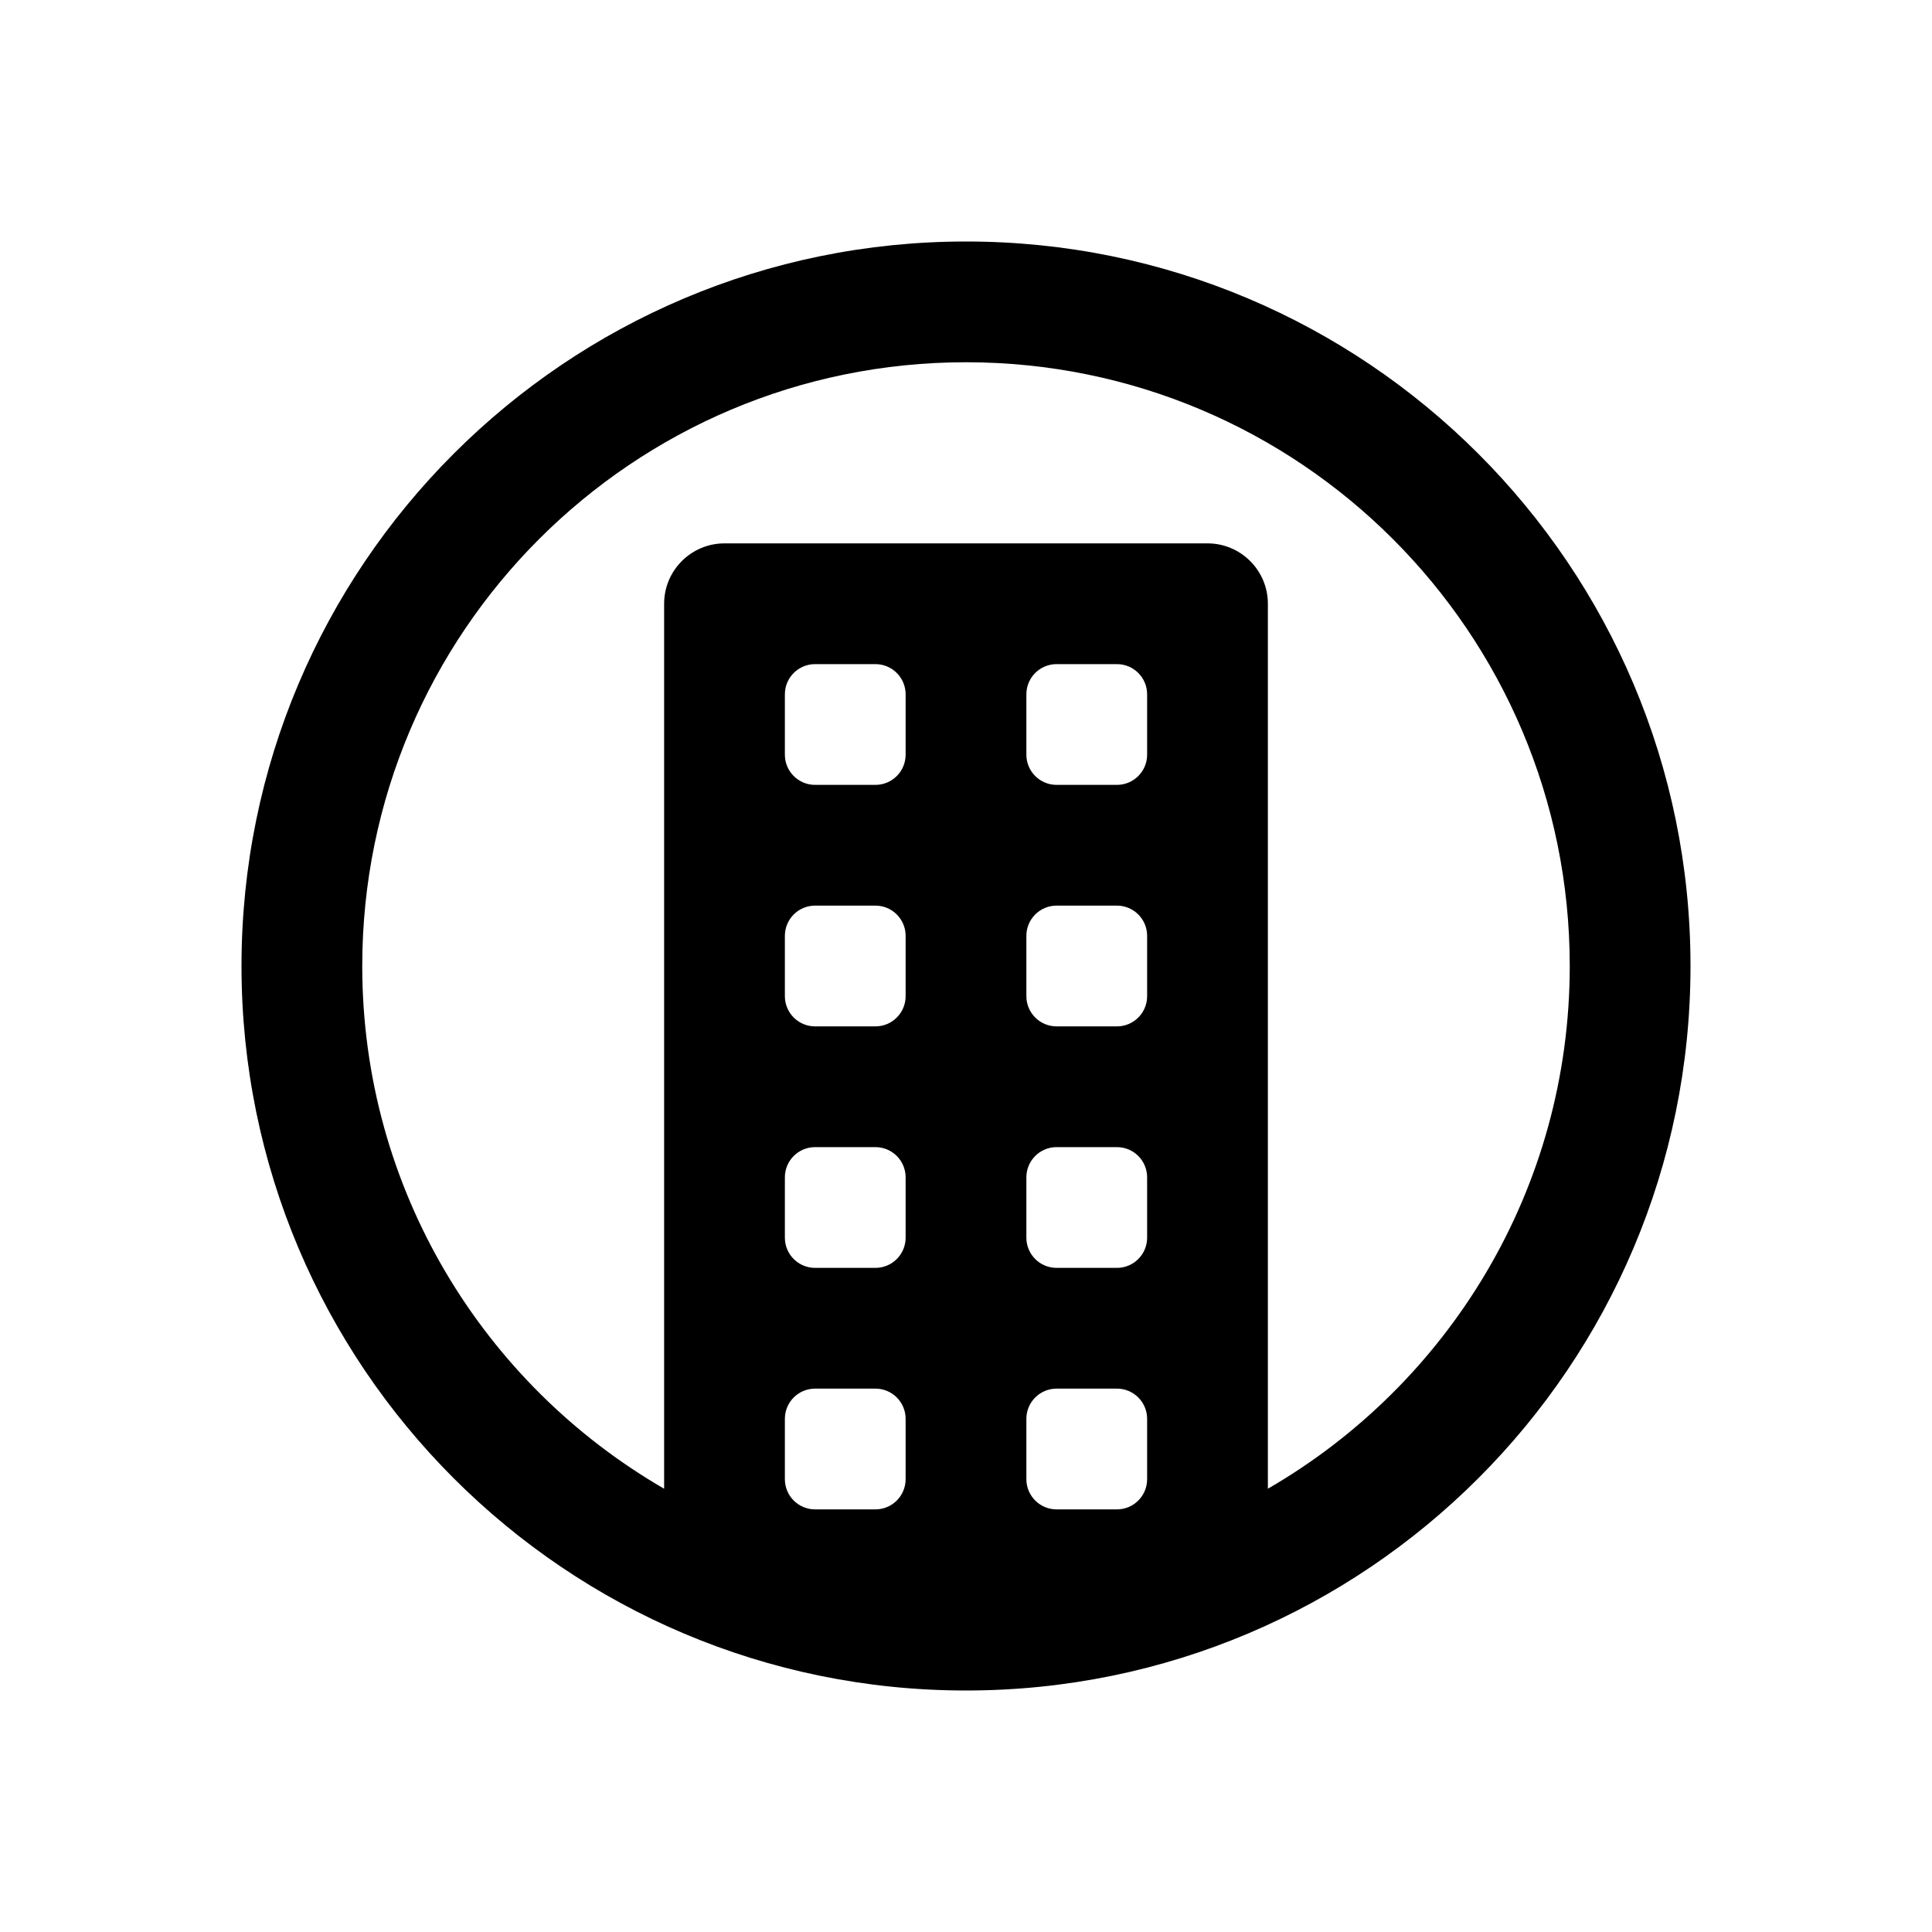
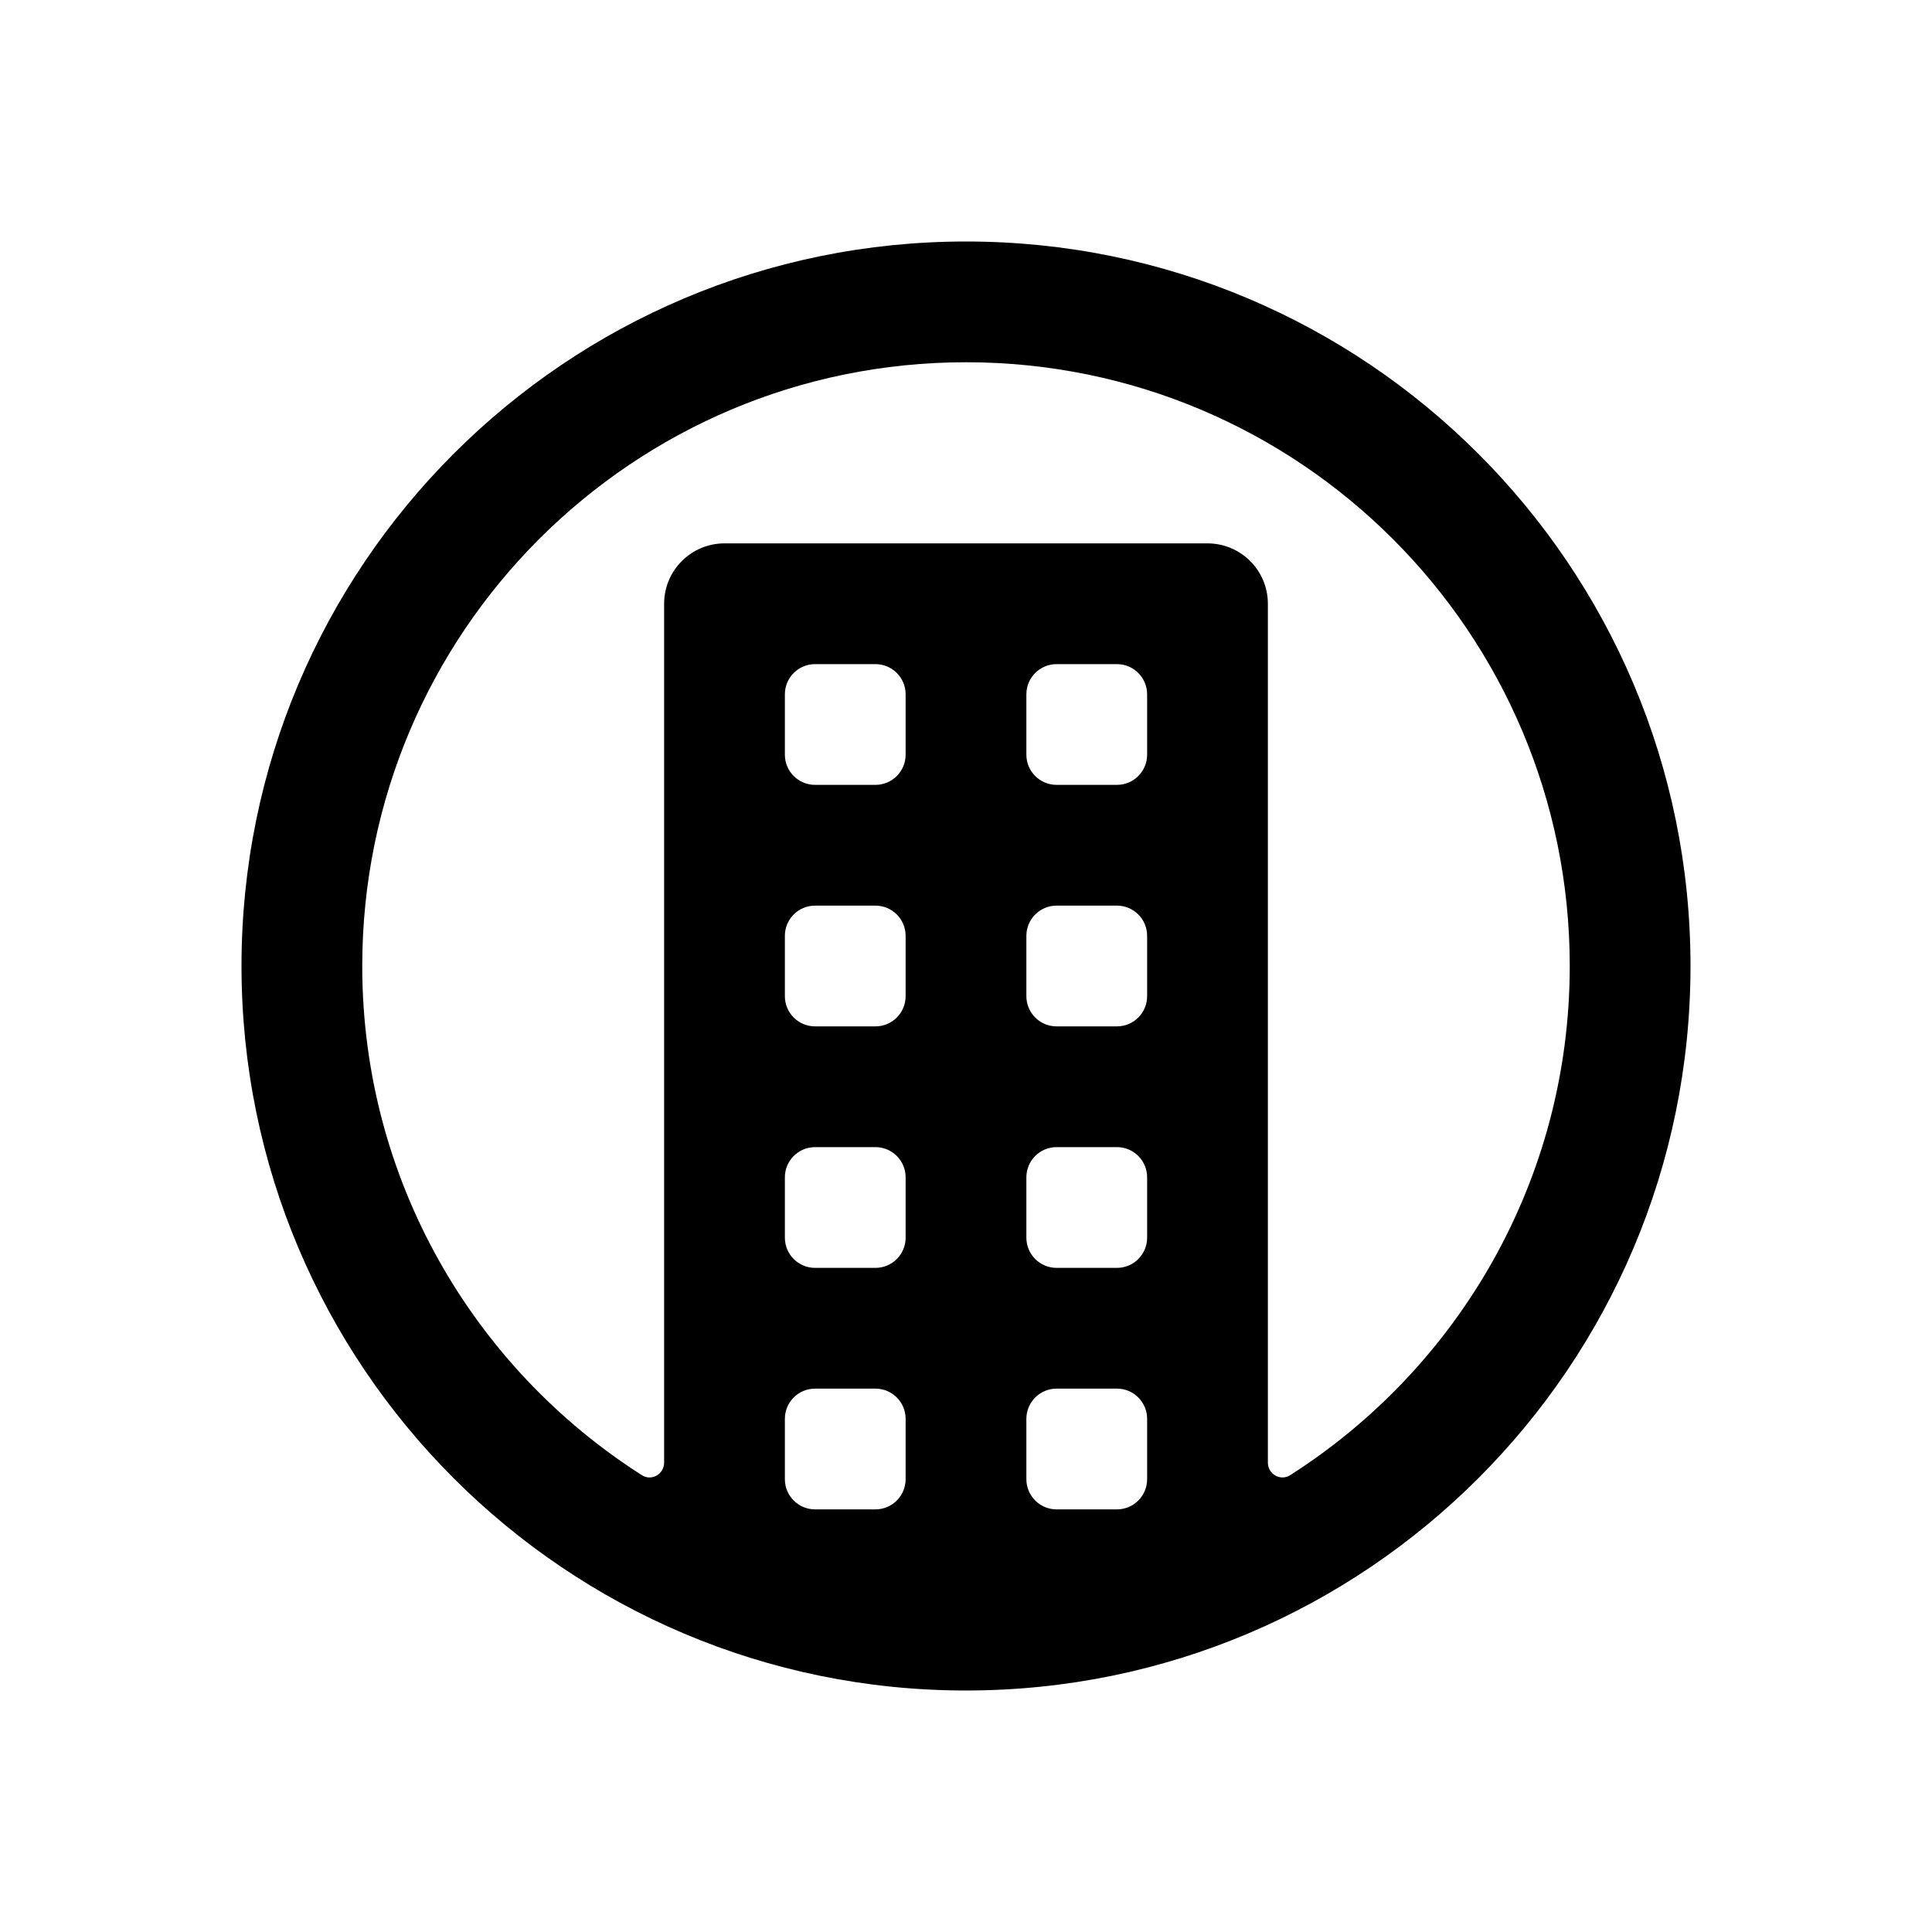
<svg xmlns="http://www.w3.org/2000/svg" width="32" height="32" viewBox="0 0 32 32" fill="none">
-   <path d="M16 4C22.627 4 28 9.373 28 16C28 22.627 22.627 28 16 28C9.373 28 4 22.627 4 16C4 9.373 9.373 4 16 4ZM13.5 23C13.224 23 13 23.224 13 23.5V24.5C13 24.776 13.224 25 13.5 25H14.5C14.776 25 15 24.776 15 24.5V23.5C15 23.224 14.776 23 14.5 23H13.5ZM17.5 23C17.224 23 17 23.224 17 23.5V24.5C17 24.776 17.224 25 17.5 25H18.5C18.776 25 19 24.776 19 24.5V23.5C19 23.224 18.776 23 18.5 23H17.5ZM16 6C10.477 6 6 10.477 6 16C6 19.701 8.012 22.929 11 24.658V10C11 9.448 11.448 9 12 9H20C20.552 9 21 9.448 21 10V24.658C23.988 22.929 26 19.701 26 16C26 10.477 21.523 6 16 6ZM13.5 19C13.224 19 13 19.224 13 19.5V20.5C13 20.776 13.224 21 13.5 21H14.5C14.776 21 15 20.776 15 20.5V19.5C15 19.224 14.776 19 14.5 19H13.5ZM17.5 19C17.224 19 17 19.224 17 19.5V20.5C17 20.776 17.224 21 17.5 21H18.5C18.776 21 19 20.776 19 20.5V19.5C19 19.224 18.776 19 18.5 19H17.5ZM13.5 15C13.224 15 13 15.224 13 15.5V16.5C13 16.776 13.224 17 13.5 17H14.5C14.776 17 15 16.776 15 16.5V15.5C15 15.224 14.776 15 14.5 15H13.5ZM17.5 15C17.224 15 17 15.224 17 15.5V16.5C17 16.776 17.224 17 17.5 17H18.5C18.776 17 19 16.776 19 16.5V15.5C19 15.224 18.776 15 18.5 15H17.5ZM13.5 11C13.224 11 13 11.224 13 11.5V12.5C13 12.776 13.224 13 13.5 13H14.5C14.776 13 15 12.776 15 12.5V11.5C15 11.224 14.776 11 14.5 11H13.5ZM17.5 11C17.224 11 17 11.224 17 11.5V12.5C17 12.776 17.224 13 17.5 13H18.5C18.776 13 19 12.776 19 12.5V11.5C19 11.224 18.776 11 18.5 11H17.5Z" fill="black" />
+   <path d="M16 4C22.627 4 28 9.373 28 16C28 22.627 22.627 28 16 28C9.373 28 4 22.627 4 16C4 9.373 9.373 4 16 4ZM13.5 23C13.224 23 13 23.224 13 23.5V24.5C13 24.776 13.224 25 13.5 25H14.5C14.776 25 15 24.776 15 24.5V23.5C15 23.224 14.776 23 14.5 23H13.5ZM17.5 23C17.224 23 17 23.224 17 23.5V24.5C17 24.776 17.224 25 17.5 25H18.5C18.776 25 19 24.776 19 24.5V23.5C19 23.224 18.776 23 18.5 23H17.5ZM16 6C10.477 6 6 10.477 6 16C6 19.546 7.847 22.657 10.63 24.433C10.792 24.537 11 24.417 11 24.225V10C11 9.448 11.448 9 12 9H20C20.552 9 21 9.448 21 10V24.225C21 24.417 21.208 24.537 21.37 24.433C24.153 22.657 26 19.546 26 16C26 10.477 21.523 6 16 6ZM13.5 19C13.224 19 13 19.224 13 19.5V20.5C13 20.776 13.224 21 13.5 21H14.5C14.776 21 15 20.776 15 20.5V19.5C15 19.224 14.776 19 14.5 19H13.5ZM17.5 19C17.224 19 17 19.224 17 19.5V20.5C17 20.776 17.224 21 17.5 21H18.5C18.776 21 19 20.776 19 20.5V19.5C19 19.224 18.776 19 18.5 19H17.5ZM13.5 15C13.224 15 13 15.224 13 15.5V16.5C13 16.776 13.224 17 13.5 17H14.5C14.776 17 15 16.776 15 16.5V15.5C15 15.224 14.776 15 14.5 15H13.5ZM17.5 15C17.224 15 17 15.224 17 15.5V16.5C17 16.776 17.224 17 17.5 17H18.5C18.776 17 19 16.776 19 16.5V15.5C19 15.224 18.776 15 18.5 15H17.5ZM13.5 11C13.224 11 13 11.224 13 11.5V12.5C13 12.776 13.224 13 13.5 13H14.5C14.776 13 15 12.776 15 12.5V11.5C15 11.224 14.776 11 14.5 11H13.5ZM17.5 11C17.224 11 17 11.224 17 11.5V12.5C17 12.776 17.224 13 17.5 13H18.5C18.776 13 19 12.776 19 12.5V11.5C19 11.224 18.776 11 18.5 11H17.5Z" fill="black" />
</svg>
